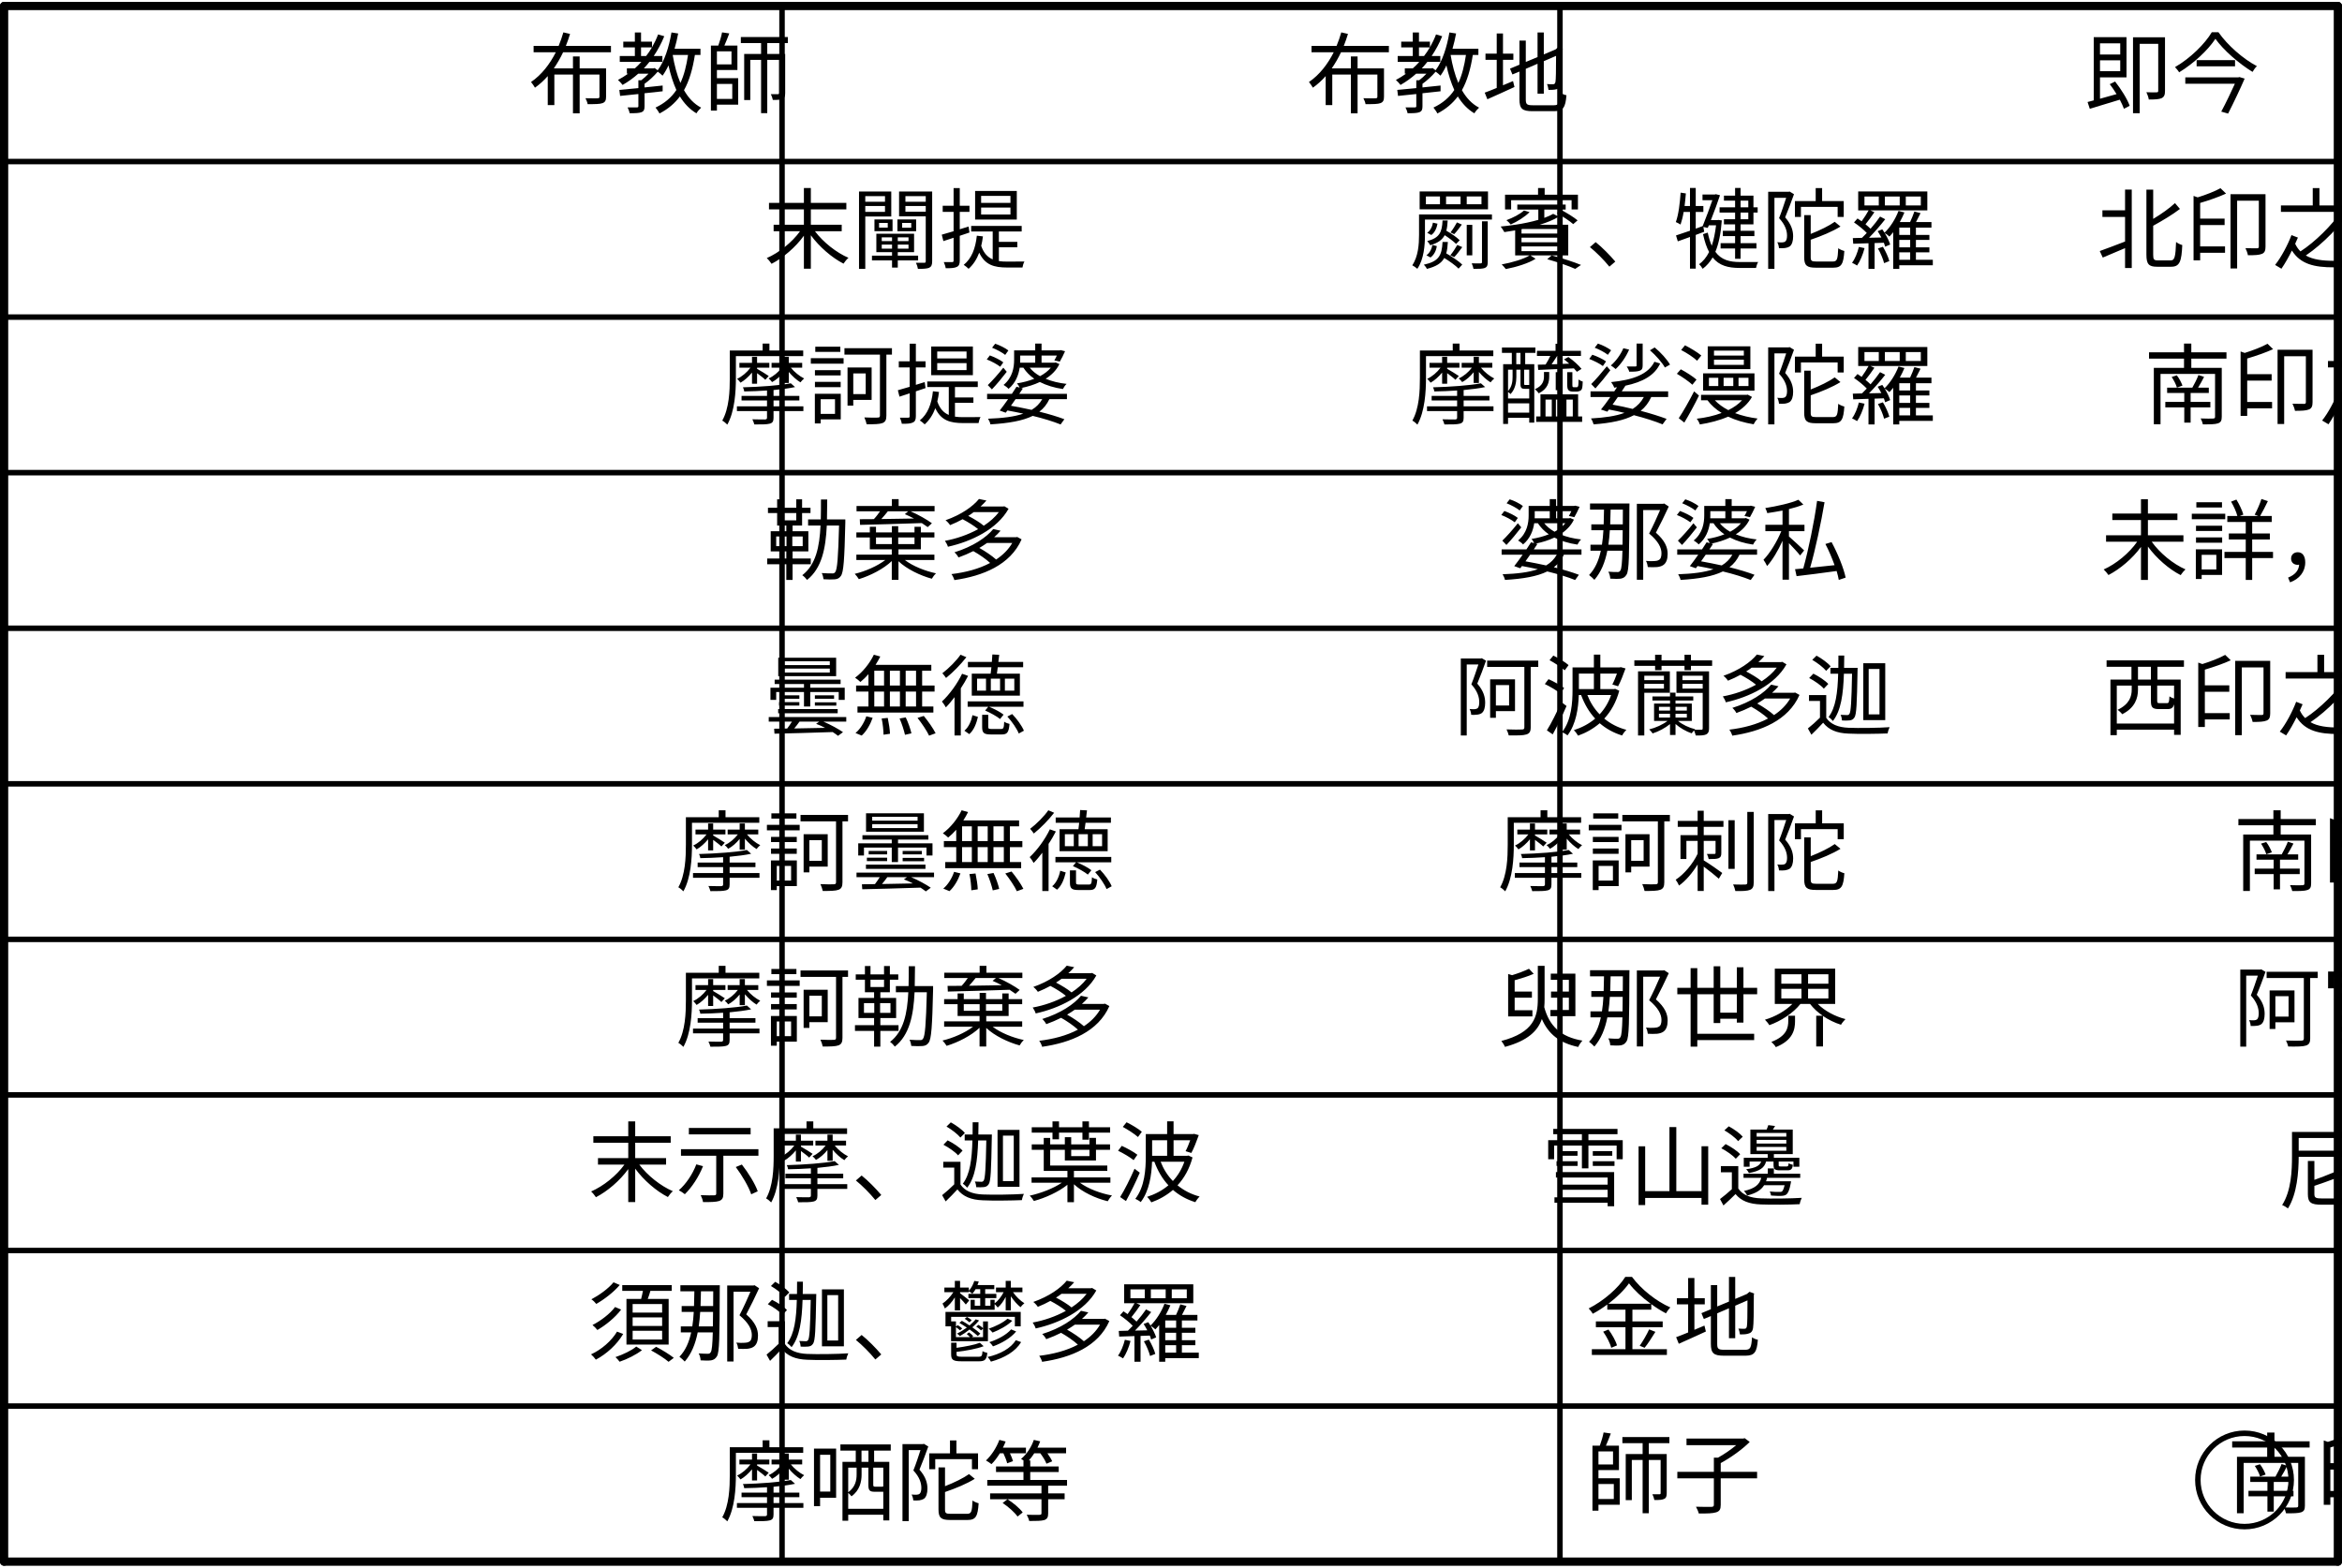
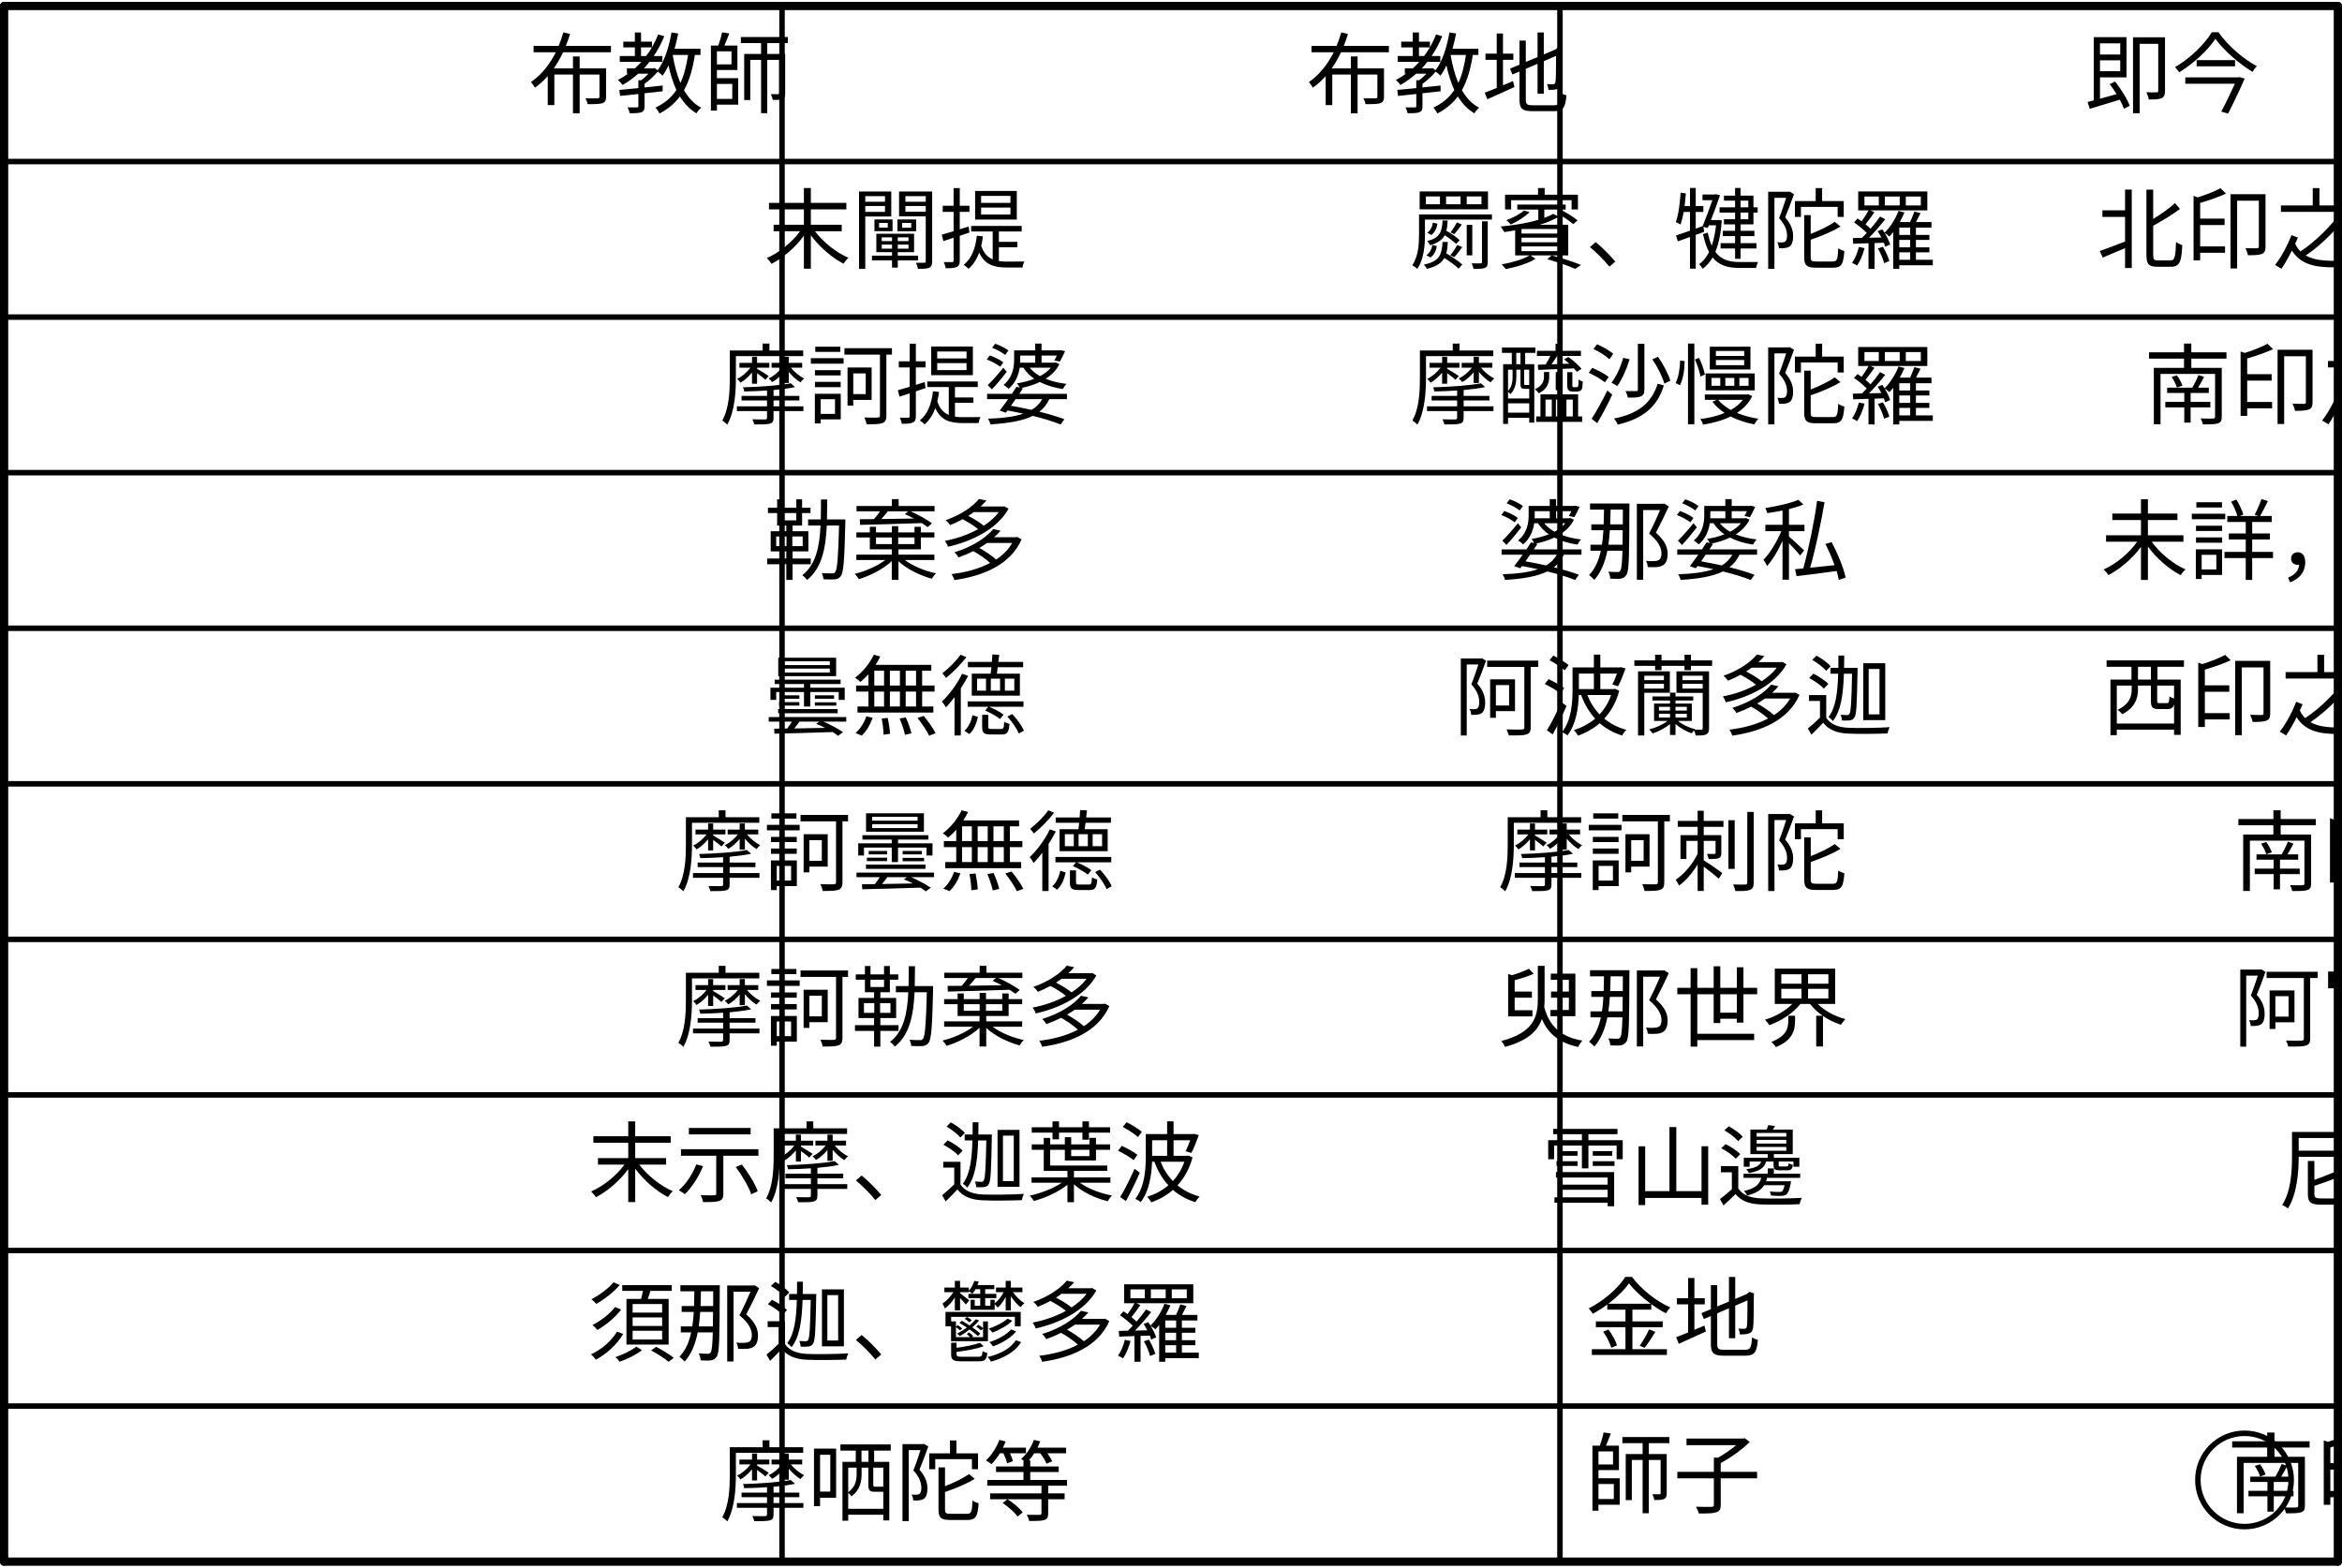
<svg xmlns="http://www.w3.org/2000/svg" xmlns:ns1="http://schemas.microsoft.com/visio/2003/SVGExtensions/" width="5.926in" height="3.967in" viewBox="0 0 426.697 285.632" xml:space="preserve" color-interpolation-filters="sRGB" class="st6">
  <ns1:documentProperties ns1:langID="1028" ns1:metric="true" ns1:viewMarkup="false">
    <ns1:userDefs>
      <ns1:ud ns1:nameU="msvConvertTheme" />
    </ns1:userDefs>
  </ns1:documentProperties>
  <style type="text/css">
	
		.st1 {fill:none;stroke:none;stroke-linecap:round;stroke-linejoin:round;stroke-width:0.75}
		.st2 {fill:#000000;font-family:新細明體;font-size:1.333em}
		.st3 {stroke:#000000;stroke-linecap:round;stroke-linejoin:round;stroke-width:1.5}
		.st4 {stroke:#000000;stroke-linecap:round;stroke-linejoin:round;stroke-width:1}
		.st5 {fill:none;stroke:#000000;stroke-linecap:round;stroke-linejoin:round;stroke-width:1}
		.st6 {fill:none;fill-rule:evenodd;font-size:12px;overflow:visible;stroke-linecap:square;stroke-miterlimit:3}
	
	</style>
  <g ns1:mID="0" ns1:index="1" ns1:groupContext="foregroundPage">
    <ns1:pageProperties ns1:drawingScale="0.0393701" ns1:pageScale="0.0393701" ns1:drawingUnits="24" ns1:shadowOffsetX="8.50394" ns1:shadowOffsetY="-8.50394" />
    <g id="group48-1" transform="translate(0.749994,-0.375)" ns1:mID="48" ns1:groupContext="group">
      <g id="shape1-2" ns1:mID="1" ns1:groupContext="shape" transform="translate(5.59552E-14,-256.535)">
        <ns1:textBlock ns1:margins="rect(4,4,4,4)" ns1:tabSpace="42.5197" />
        <ns1:textRect cx="70.866" cy="271.459" width="141.74" height="28.346" />
        <rect x="0" y="257.285" width="141.732" height="28.346" class="st1" />
        <text x="0.25em 3.929em 7.608em" y="276.26" class="st2" ns1:langID="1028">
          <ns1:paragraph ns1:horizAlign="4" />
          <ns1:tabList />布教師</text>
      </g>
      <g id="shape2-5" ns1:mID="2" ns1:groupContext="shape" transform="translate(141.732,-256.535)">
        <ns1:textBlock ns1:margins="rect(4,4,4,4)" ns1:tabSpace="42.5197" />
        <ns1:textRect cx="70.866" cy="271.459" width="141.74" height="28.346" />
        <rect x="0" y="257.285" width="141.732" height="28.346" class="st1" />
        <text x="0.25em 3.929em 7.608em" y="276.26" class="st2" ns1:langID="1028">
          <ns1:paragraph ns1:horizAlign="4" />
          <ns1:tabList />布教地</text>
      </g>
      <g id="shape4-8" ns1:mID="4" ns1:groupContext="shape" transform="translate(-1.59872E-14,-228.189)">
        <ns1:textBlock ns1:margins="rect(4,4,4,4)" ns1:tabSpace="42.5197" />
        <ns1:textRect cx="70.866" cy="271.459" width="141.74" height="28.346" />
        <rect x="0" y="257.285" width="141.732" height="28.346" class="st1" />
        <text x="46.87" y="276.26" class="st2" ns1:langID="1028">
          <ns1:paragraph ns1:horizAlign="1" />
          <ns1:tabList />末闡提</text>
      </g>
      <g id="shape5-11" ns1:mID="5" ns1:groupContext="shape" transform="translate(141.732,-228.189)">
        <ns1:textBlock ns1:margins="rect(4,4,4,4)" ns1:tabSpace="42.5197" />
        <ns1:textRect cx="70.866" cy="271.459" width="141.74" height="28.346" />
        <rect x="0" y="257.285" width="141.732" height="28.346" class="st1" />
        <text x="22.87" y="276.26" class="st2" ns1:langID="1028">
          <ns1:paragraph ns1:horizAlign="1" />
          <ns1:tabList />罽賓、犍陀羅</text>
      </g>
      <g id="shape7-14" ns1:mID="7" ns1:groupContext="shape" transform="translate(1.59872E-14,-199.842)">
        <ns1:textBlock ns1:margins="rect(4,4,4,4)" ns1:tabSpace="42.5197" />
        <ns1:textRect cx="70.866" cy="271.459" width="141.74" height="28.346" />
        <rect x="0" y="257.285" width="141.732" height="28.346" class="st1" />
        <text x="38.87" y="276.26" class="st2" ns1:langID="1028">
          <ns1:paragraph ns1:horizAlign="1" />
          <ns1:tabList />摩訶提婆</text>
      </g>
      <g id="shape8-17" ns1:mID="8" ns1:groupContext="shape" transform="translate(141.732,-199.842)">
        <ns1:textBlock ns1:margins="rect(4,4,4,4)" ns1:tabSpace="42.5197" />
        <ns1:textRect cx="70.866" cy="271.459" width="141.74" height="28.346" />
        <rect x="0" y="257.285" width="141.732" height="28.346" class="st1" />
        <text x="22.87" y="276.26" class="st2" ns1:langID="1028">
          <ns1:paragraph ns1:horizAlign="1" />
-           <ns1:tabList />摩醯娑漫陀羅</text>
+           <ns1:tabList />摩醯沙慢陀羅</text>
      </g>
      <g id="shape9-20" ns1:mID="9" ns1:groupContext="shape" transform="translate(283.465,-199.842)">
        <ns1:textBlock ns1:margins="rect(4,4,4,4)" ns1:tabSpace="42.5197" />
        <ns1:textRect cx="70.866" cy="271.459" width="141.74" height="28.346" />
        <rect x="0" y="257.285" width="141.732" height="28.346" class="st1" />
        <text x="14.87" y="276.26" class="st2" ns1:langID="1028">
          <ns1:paragraph ns1:horizAlign="1" />
          <ns1:tabList />南印之賣索爾等</text>
      </g>
      <g id="shape10-23" ns1:mID="10" ns1:groupContext="shape" transform="translate(0,-171.496)">
        <ns1:textBlock ns1:margins="rect(4,4,4,4)" ns1:tabSpace="42.5197" />
        <ns1:textRect cx="70.866" cy="271.459" width="141.74" height="28.346" />
        <rect x="0" y="257.285" width="141.732" height="28.346" class="st1" />
        <text x="46.87" y="276.26" class="st2" ns1:langID="1028">
          <ns1:paragraph ns1:horizAlign="1" />
          <ns1:tabList />勒棄多</text>
      </g>
      <g id="shape11-26" ns1:mID="11" ns1:groupContext="shape" transform="translate(141.732,-171.496)">
        <ns1:textBlock ns1:margins="rect(4,4,4,4)" ns1:tabSpace="42.5197" />
        <ns1:textRect cx="70.866" cy="271.459" width="141.74" height="28.346" />
        <rect x="0" y="257.285" width="141.732" height="28.346" class="st1" />
        <text x="38.87" y="276.26" class="st2" ns1:langID="1028">
          <ns1:paragraph ns1:horizAlign="1" />
          <ns1:tabList />婆那婆私</text>
      </g>
      <g id="shape12-29" ns1:mID="12" ns1:groupContext="shape" transform="translate(283.465,-171.496)">
        <ns1:textBlock ns1:margins="rect(4,4,4,4)" ns1:tabSpace="42.5197" />
        <ns1:textRect cx="71.008" cy="271.459" width="142.02" height="28.346" />
        <rect x="0" y="257.285" width="142.016" height="28.346" class="st1" />
        <text x="7.01" y="276.26" class="st2" ns1:langID="1028">
          <ns1:paragraph ns1:horizAlign="1" />
          <ns1:tabList />未詳，或云在南印</text>
      </g>
      <g id="shape13-32" ns1:mID="13" ns1:groupContext="shape" transform="translate(0,-143.15)">
        <ns1:textBlock ns1:margins="rect(4,4,4,4)" ns1:tabSpace="42.5197" />
        <ns1:textRect cx="70.866" cy="271.459" width="141.74" height="28.346" />
        <rect x="0" y="257.285" width="141.732" height="28.346" class="st1" />
        <text x="46.87" y="276.26" class="st2" ns1:langID="1028">
          <ns1:paragraph ns1:horizAlign="1" />
          <ns1:tabList />曇無德</text>
      </g>
      <g id="shape14-35" ns1:mID="14" ns1:groupContext="shape" transform="translate(141.732,-143.15)">
        <ns1:textBlock ns1:margins="rect(4,4,4,4)" ns1:tabSpace="42.5197" />
        <ns1:textRect cx="70.866" cy="271.459" width="141.74" height="28.346" />
        <rect x="0" y="257.285" width="141.732" height="28.346" class="st1" />
        <text x="30.87" y="276.26" class="st2" ns1:langID="1028">
          <ns1:paragraph ns1:horizAlign="1" />
          <ns1:tabList />阿波蘭多迦</text>
      </g>
      <g id="shape15-38" ns1:mID="15" ns1:groupContext="shape" transform="translate(283.748,-143.15)">
        <ns1:textBlock ns1:margins="rect(4,4,4,4)" ns1:tabSpace="42.5197" />
        <ns1:textRect cx="70.866" cy="271.459" width="141.74" height="28.346" />
        <rect x="0" y="257.285" width="141.732" height="28.346" class="st1" />
        <text x="6.87" y="276.26" class="st2" ns1:langID="1028">
          <ns1:paragraph ns1:horizAlign="1" />
          <ns1:tabList />西印之蘇庫爾以北</text>
      </g>
      <g id="shape16-41" ns1:mID="16" ns1:groupContext="shape" transform="translate(3.19744E-14,-114.803)">
        <ns1:textBlock ns1:margins="rect(4,4,4,4)" ns1:tabSpace="42.5197" />
        <ns1:textRect cx="70.866" cy="271.459" width="141.74" height="28.346" />
        <rect x="0" y="257.285" width="141.732" height="28.346" class="st1" />
        <text x="30.87" y="276.26" class="st2" ns1:langID="1028">
          <ns1:paragraph ns1:horizAlign="1" />
          <ns1:tabList />摩訶曇無德</text>
      </g>
      <g id="shape17-44" ns1:mID="17" ns1:groupContext="shape" transform="translate(141.732,-114.803)">
        <ns1:textBlock ns1:margins="rect(4,4,4,4)" ns1:tabSpace="42.5197" />
        <ns1:textRect cx="70.866" cy="271.459" width="141.74" height="28.346" />
        <rect x="0" y="257.285" width="141.732" height="28.346" class="st1" />
        <text x="38.87" y="276.26" class="st2" ns1:langID="1028">
          <ns1:paragraph ns1:horizAlign="1" />
          <ns1:tabList />摩訶刺陀</text>
      </g>
      <g id="shape18-47" ns1:mID="18" ns1:groupContext="shape" transform="translate(283.748,-114.803)">
        <ns1:textBlock ns1:margins="rect(4,4,4,4)" ns1:tabSpace="42.5197" />
        <ns1:textRect cx="70.866" cy="271.459" width="141.74" height="28.346" />
        <rect x="0" y="257.285" width="141.732" height="28.346" class="st1" />
        <text x="30.87" y="276.26" class="st2" ns1:langID="1028">
          <ns1:paragraph ns1:horizAlign="1" />
          <ns1:tabList />南印之孟買</text>
      </g>
      <g id="shape19-50" ns1:mID="19" ns1:groupContext="shape" transform="translate(5.59552E-14,-86.4566)">
        <ns1:textBlock ns1:margins="rect(4,4,4,4)" ns1:tabSpace="42.5197" />
        <ns1:textRect cx="70.866" cy="271.459" width="141.74" height="28.346" />
        <rect x="0" y="257.285" width="141.732" height="28.346" class="st1" />
        <text x="30.87" y="276.26" class="st2" ns1:langID="1028">
          <ns1:paragraph ns1:horizAlign="1" />
          <ns1:tabList />摩訶勒棄多</text>
      </g>
      <g id="shape20-53" ns1:mID="20" ns1:groupContext="shape" transform="translate(141.732,-86.4566)">
        <ns1:textBlock ns1:margins="rect(4,4,4,4)" ns1:tabSpace="42.5197" />
        <ns1:textRect cx="70.866" cy="271.459" width="141.74" height="28.346" />
        <rect x="0" y="257.285" width="141.732" height="28.346" class="st1" />
        <text x="38.87" y="276.26" class="st2" ns1:langID="1028">
          <ns1:paragraph ns1:horizAlign="1" />
          <ns1:tabList />臾那世界</text>
      </g>
      <g id="shape21-56" ns1:mID="21" ns1:groupContext="shape" transform="translate(283.748,-86.4567)">
        <ns1:textBlock ns1:margins="rect(4,4,4,4)" ns1:tabSpace="42.5197" />
        <ns1:textRect cx="70.866" cy="271.459" width="141.74" height="28.346" />
        <rect x="0" y="257.285" width="141.732" height="28.346" class="st1" />
        <text x="30.87" y="276.26" class="st2" ns1:langID="1028">
          <ns1:paragraph ns1:horizAlign="1" />
          <ns1:tabList />阿富汗以西</text>
      </g>
      <g id="shape22-59" ns1:mID="22" ns1:groupContext="shape" transform="translate(3.19744E-14,-58.1102)">
        <ns1:textBlock ns1:margins="rect(4,4,4,4)" ns1:tabSpace="42.5197" />
        <ns1:textRect cx="70.866" cy="271.459" width="141.74" height="28.346" />
        <rect x="0" y="257.285" width="141.732" height="28.346" class="st1" />
        <text x="14.87" y="276.26" class="st2" ns1:langID="1028">
          <ns1:paragraph ns1:horizAlign="1" />
          <ns1:tabList />末示摩、迦葉波</text>
      </g>
      <g id="shape23-62" ns1:mID="23" ns1:groupContext="shape" transform="translate(141.732,-57.4015)">
        <ns1:textBlock ns1:margins="rect(4,4,4,4)" ns1:tabSpace="42.5197" />
        <ns1:textRect cx="70.866" cy="271.459" width="141.74" height="28.346" />
        <rect x="0" y="257.285" width="141.732" height="28.346" class="st1" />
        <text x="46.87" y="276.26" class="st2" ns1:langID="1028">
          <ns1:paragraph ns1:horizAlign="1" />
          <ns1:tabList />雪山邊</text>
      </g>
      <g id="shape24-65" ns1:mID="24" ns1:groupContext="shape" transform="translate(283.748,-56.9764)">
        <ns1:textBlock ns1:margins="rect(4,4,4,4)" ns1:tabSpace="42.5197" />
        <ns1:textRect cx="70.866" cy="271.459" width="141.74" height="28.346" />
        <rect x="0" y="257.285" width="141.732" height="28.346" class="st1" />
        <text x="38.87" y="276.26" class="st2" ns1:langID="1028">
          <ns1:paragraph ns1:horizAlign="1" />
          <ns1:tabList />尼泊爾等</text>
      </g>
      <g id="shape25-68" ns1:mID="25" ns1:groupContext="shape" transform="translate(4.79616E-14,-29.0551)">
        <ns1:textBlock ns1:margins="rect(4,4,4,4)" ns1:tabSpace="42.5197" />
        <ns1:textRect cx="70.866" cy="271.459" width="141.74" height="28.346" />
        <rect x="0" y="257.285" width="141.732" height="28.346" class="st1" />
        <text x="14.87" y="276.26" class="st2" ns1:langID="1028">
          <ns1:paragraph ns1:horizAlign="1" />
          <ns1:tabList />須那迦、鬱多羅</text>
      </g>
      <g id="shape27-71" ns1:mID="27" ns1:groupContext="shape" transform="translate(283.465,-29.7638)">
        <ns1:textBlock ns1:margins="rect(4,4,4,4)" ns1:tabSpace="42.5197" />
        <ns1:textRect cx="70.866" cy="271.459" width="141.74" height="28.346" />
        <rect x="0" y="257.285" width="141.732" height="28.346" class="st1" />
        <text x="54.87" y="276.26" class="st2" ns1:langID="1028">
          <ns1:paragraph ns1:horizAlign="1" />
          <ns1:tabList />緬甸</text>
      </g>
      <g id="shape28-74" ns1:mID="28" ns1:groupContext="shape">
        <ns1:textBlock ns1:margins="rect(4,4,4,4)" ns1:tabSpace="42.5197" />
        <ns1:textRect cx="70.866" cy="271.459" width="141.74" height="28.346" />
        <rect x="0" y="257.285" width="141.732" height="28.346" class="st1" />
        <text x="38.87" y="276.26" class="st2" ns1:langID="1028">
          <ns1:paragraph ns1:horizAlign="1" />
          <ns1:tabList />摩哂陀等</text>
      </g>
      <g id="shape29-77" ns1:mID="29" ns1:groupContext="shape" transform="translate(141.732,-1.41727)">
        <ns1:textBlock ns1:margins="rect(4,4,4,4)" ns1:tabSpace="42.5197" />
        <ns1:textRect cx="70.866" cy="271.459" width="141.74" height="28.346" />
        <rect x="0" y="257.285" width="141.732" height="28.346" class="st1" />
        <text x="54.87" y="276.26" class="st2" ns1:langID="1028">
          <ns1:paragraph ns1:horizAlign="1" />
          <ns1:tabList />師子</text>
      </g>
      <g id="shape30-80" ns1:mID="30" ns1:groupContext="shape" transform="translate(282.614,-1.41729)">
        <ns1:textBlock ns1:margins="rect(4,4,4,4)" ns1:tabSpace="42.5197" />
        <ns1:textRect cx="70.866" cy="271.459" width="141.74" height="28.346" />
        <rect x="0" y="257.285" width="141.732" height="28.346" class="st1" />
        <text x="30.87" y="276.26" class="st2" ns1:langID="1028">
          <ns1:paragraph ns1:horizAlign="1" />
          <ns1:tabList />南印之錫蘭</text>
      </g>
      <g id="shape3-83" ns1:mID="3" ns1:groupContext="shape" transform="translate(283.465,-256.535)">
        <ns1:textBlock ns1:margins="rect(4,4,4,4)" ns1:tabSpace="42.5197" />
        <ns1:textRect cx="70.866" cy="271.459" width="141.74" height="28.346" />
        <rect x="0" y="257.285" width="141.732" height="28.346" class="st1" />
        <text x="0.25em 7.608em" y="276.26" class="st2" ns1:langID="1028">
          <ns1:paragraph ns1:horizAlign="4" />
          <ns1:tabList />即今</text>
      </g>
      <g id="shape6-86" ns1:mID="6" ns1:groupContext="shape" transform="translate(283.465,-228.189)">
        <ns1:textBlock ns1:margins="rect(4,4,4,4)" ns1:tabSpace="42.5197" />
        <ns1:textRect cx="70.299" cy="271.459" width="140.6" height="28.346" />
        <rect x="0" y="257.285" width="140.598" height="28.346" class="st1" />
        <text x="6.3" y="276.26" class="st2" ns1:langID="1028">
          <ns1:paragraph ns1:horizAlign="1" />
          <ns1:tabList />北印之克什米爾等</text>
      </g>
      <g id="shape32-89" ns1:mID="32" ns1:groupContext="shape" transform="translate(-285.632,284.923) rotate(-90)">
        <path d="M0 285.63 L283.46 285.63" class="st3" />
      </g>
      <g id="shape33-92" ns1:mID="33" ns1:groupContext="shape" transform="translate(425.197,287.09) rotate(180)">
        <path d="M0 285.63 L425.2 285.63" class="st3" />
      </g>
      <g id="shape34-95" ns1:mID="34" ns1:groupContext="shape" transform="translate(139.565,284.923) rotate(-90)">
        <path d="M0 285.63 L283.46 285.63" class="st3" />
      </g>
      <g id="shape35-98" ns1:mID="35" ns1:groupContext="shape" transform="translate(-143.9,284.923) rotate(-90)">
        <path d="M0 285.63 L283.46 285.63" class="st4" />
      </g>
      <g id="shape36-101" ns1:mID="36" ns1:groupContext="shape" transform="translate(-2.16724,284.923) rotate(-90)">
        <path d="M0 285.63 L283.46 285.63" class="st4" />
      </g>
      <g id="shape37-104" ns1:mID="37" ns1:groupContext="shape" transform="translate(425.197,315.437) rotate(180)">
        <path d="M0 285.63 L425.2 285.63" class="st4" />
      </g>
      <g id="shape38-107" ns1:mID="38" ns1:groupContext="shape" transform="translate(425.197,343.783) rotate(180)">
        <path d="M0 285.63 L425.2 285.63" class="st4" />
      </g>
      <g id="shape39-110" ns1:mID="39" ns1:groupContext="shape" transform="translate(425.197,372.13) rotate(180)">
        <path d="M0 285.63 L425.2 285.63" class="st4" />
      </g>
      <g id="shape40-113" ns1:mID="40" ns1:groupContext="shape" transform="translate(425.197,428.823) rotate(180)">
        <path d="M0 285.63 L425.2 285.63" class="st4" />
      </g>
      <g id="shape41-116" ns1:mID="41" ns1:groupContext="shape" transform="translate(425.197,400.476) rotate(180)">
        <path d="M0 285.63 L425.2 285.63" class="st4" />
      </g>
      <g id="shape42-119" ns1:mID="42" ns1:groupContext="shape" transform="translate(425.197,457.169) rotate(180)">
        <path d="M0 285.63 L425.2 285.63" class="st4" />
      </g>
      <g id="shape43-122" ns1:mID="43" ns1:groupContext="shape" transform="translate(425.197,485.516) rotate(180)">
        <path d="M0 285.63 L425.2 285.63" class="st4" />
      </g>
      <g id="shape44-125" ns1:mID="44" ns1:groupContext="shape" transform="translate(425.197,513.862) rotate(180)">
        <path d="M0 285.63 L425.2 285.63" class="st4" />
      </g>
      <g id="shape45-128" ns1:mID="45" ns1:groupContext="shape" transform="translate(141.732,-29.7637)">
        <ns1:textBlock ns1:margins="rect(4,4,4,4)" ns1:tabSpace="42.5197" />
        <ns1:textRect cx="70.866" cy="271.459" width="141.74" height="28.346" />
        <rect x="0" y="257.285" width="141.732" height="28.346" class="st1" />
        <text x="54.87" y="276.26" class="st2" ns1:langID="1028">
          <ns1:paragraph ns1:horizAlign="1" />
          <ns1:tabList />金地</text>
      </g>
      <g id="shape26-131" ns1:mID="26" ns1:groupContext="shape" transform="translate(425.197,542.209) rotate(180)">
        <path d="M0 285.63 L425.2 285.63" class="st4" />
      </g>
      <g id="shape46-134" ns1:mID="46" ns1:groupContext="shape" transform="translate(425.197,570.555) rotate(180)">
        <path d="M0 285.63 L425.2 285.63" class="st3" />
      </g>
      <g id="shape47-137" ns1:mID="47" ns1:groupContext="shape" transform="translate(399.685,-7.08656)">
        <ns1:textBlock ns1:margins="rect(4,4,4,4)" ns1:tabSpace="42.5197" />
        <ns1:textRect cx="8.504" cy="277.128" width="17.01" height="17.008" />
        <ellipse cx="8.504" cy="277.128" rx="8.504" ry="8.504" class="st5" />
        <text x="4.75" y="281.93" class="st2" ns1:langID="1028">
          <ns1:paragraph ns1:horizAlign="1" />
          <ns1:tabList />2</text>
      </g>
    </g>
  </g>
</svg>
